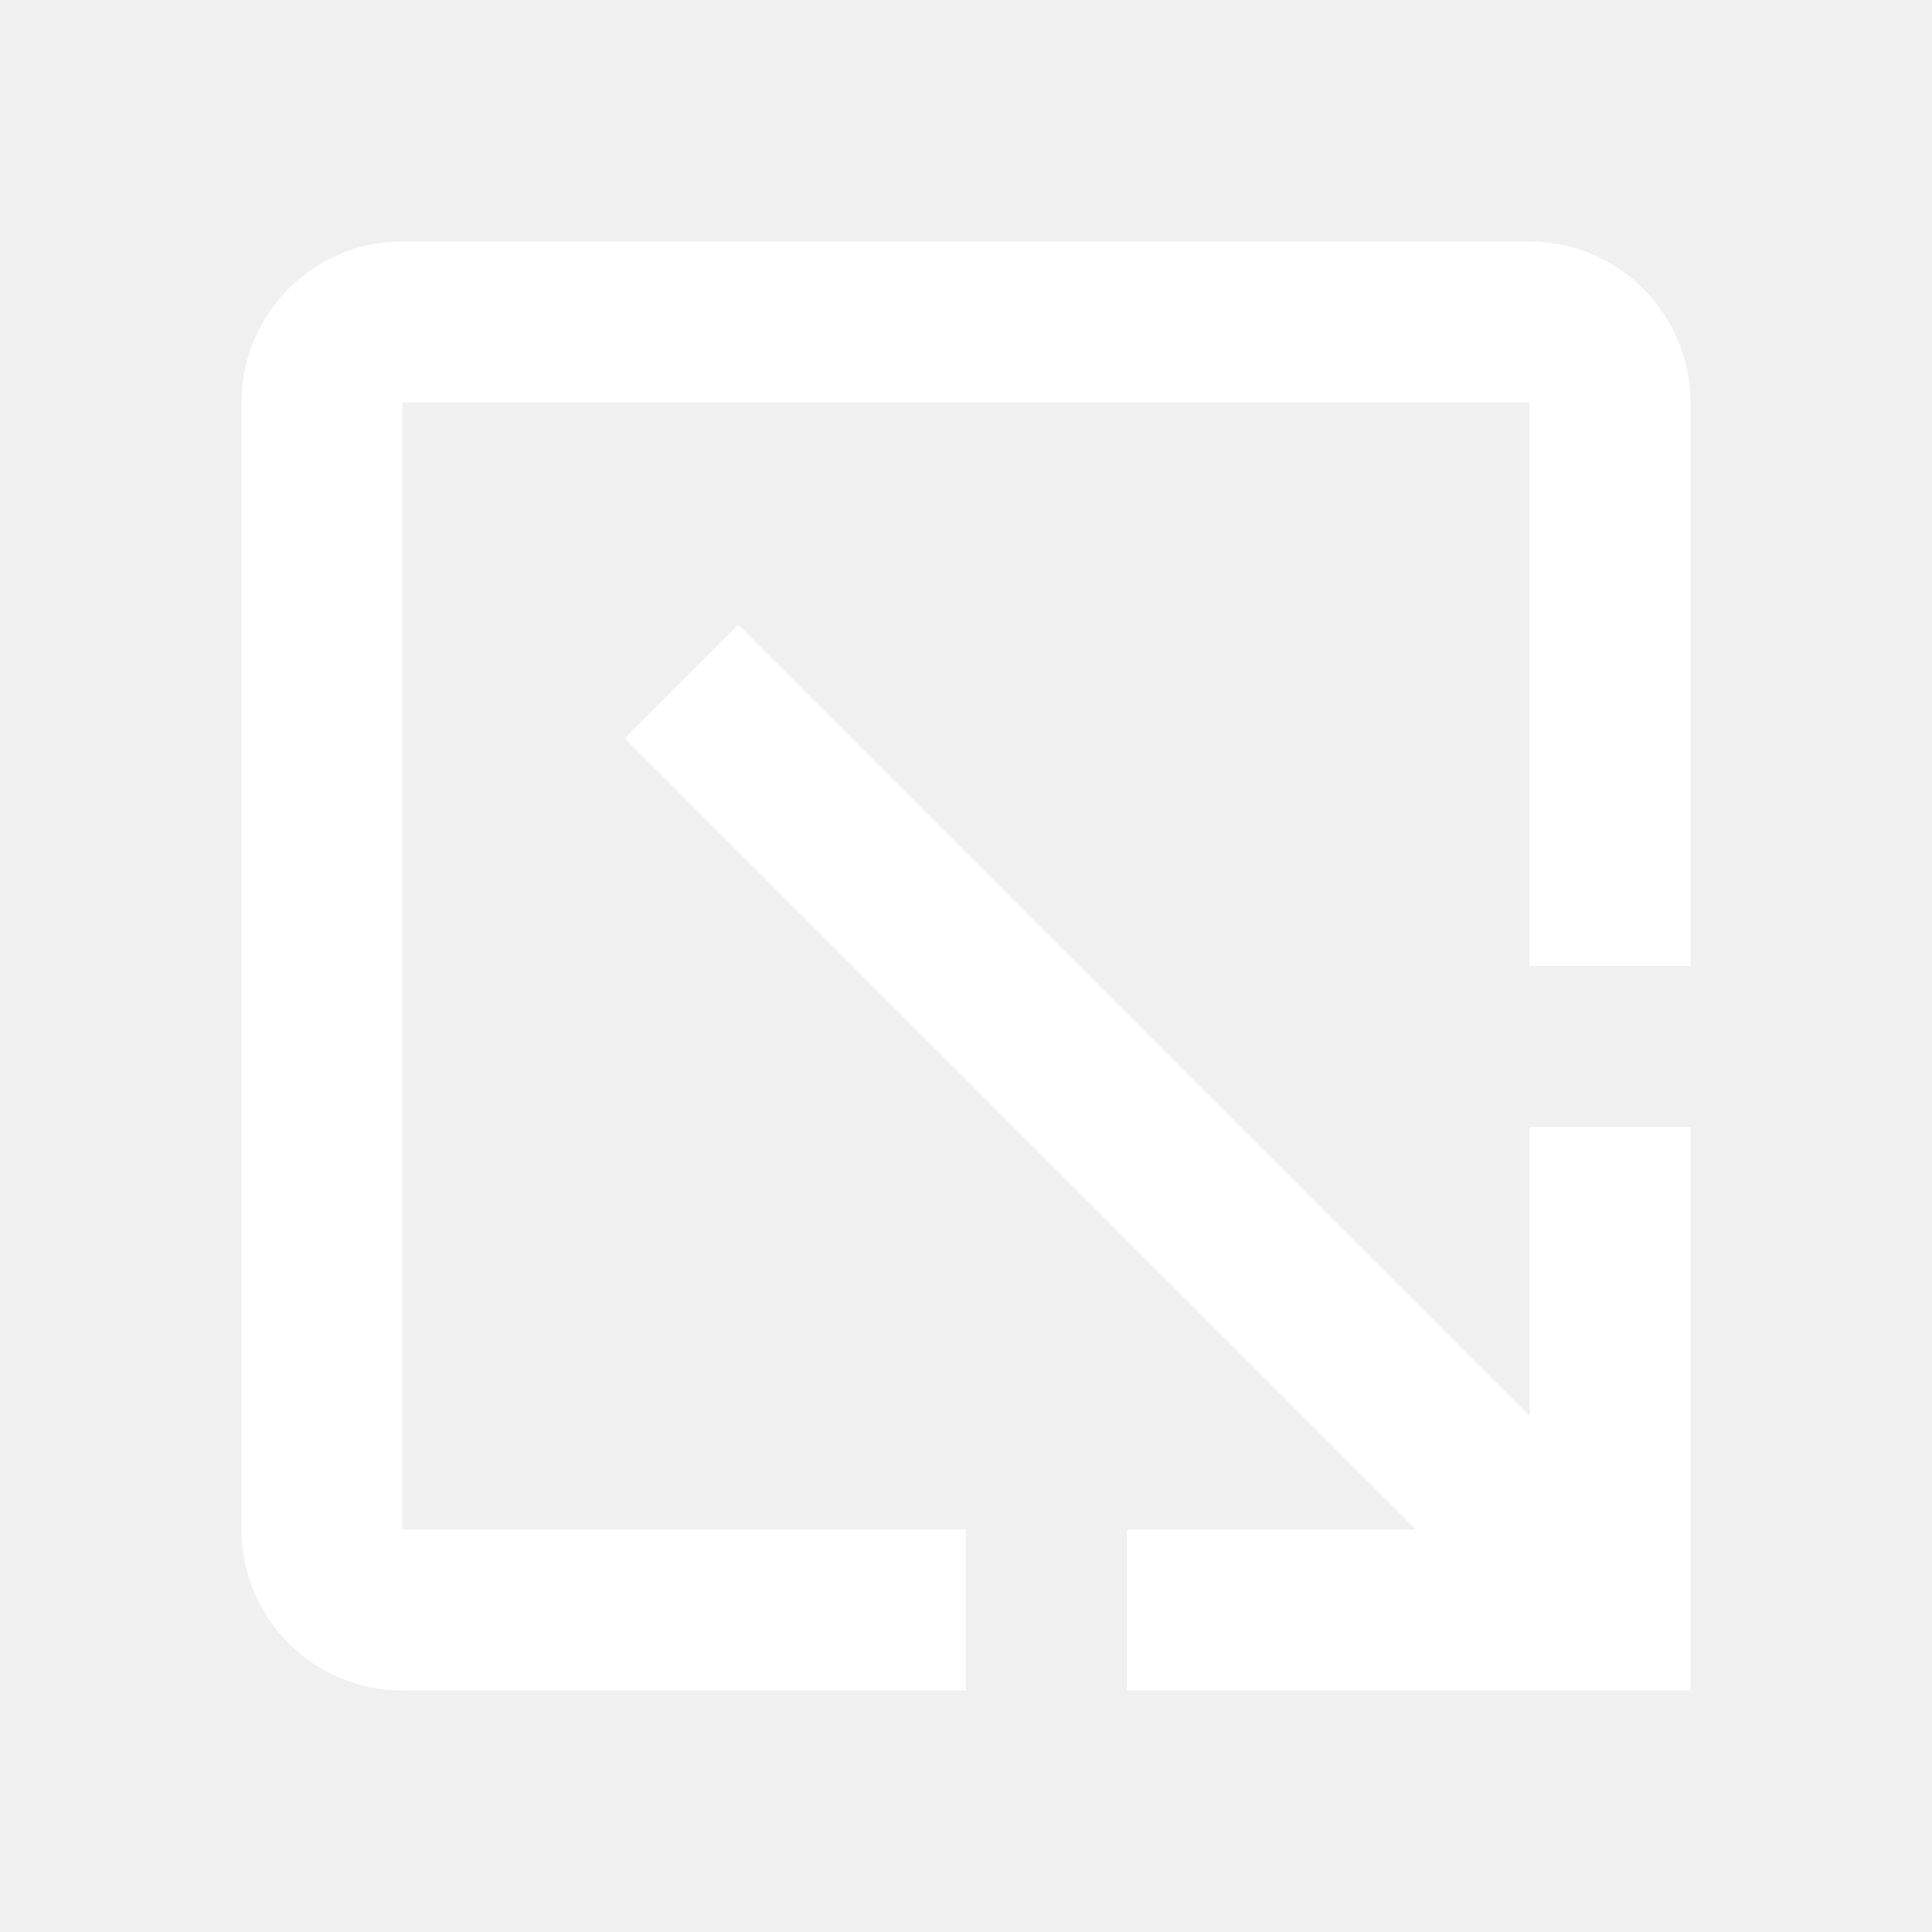
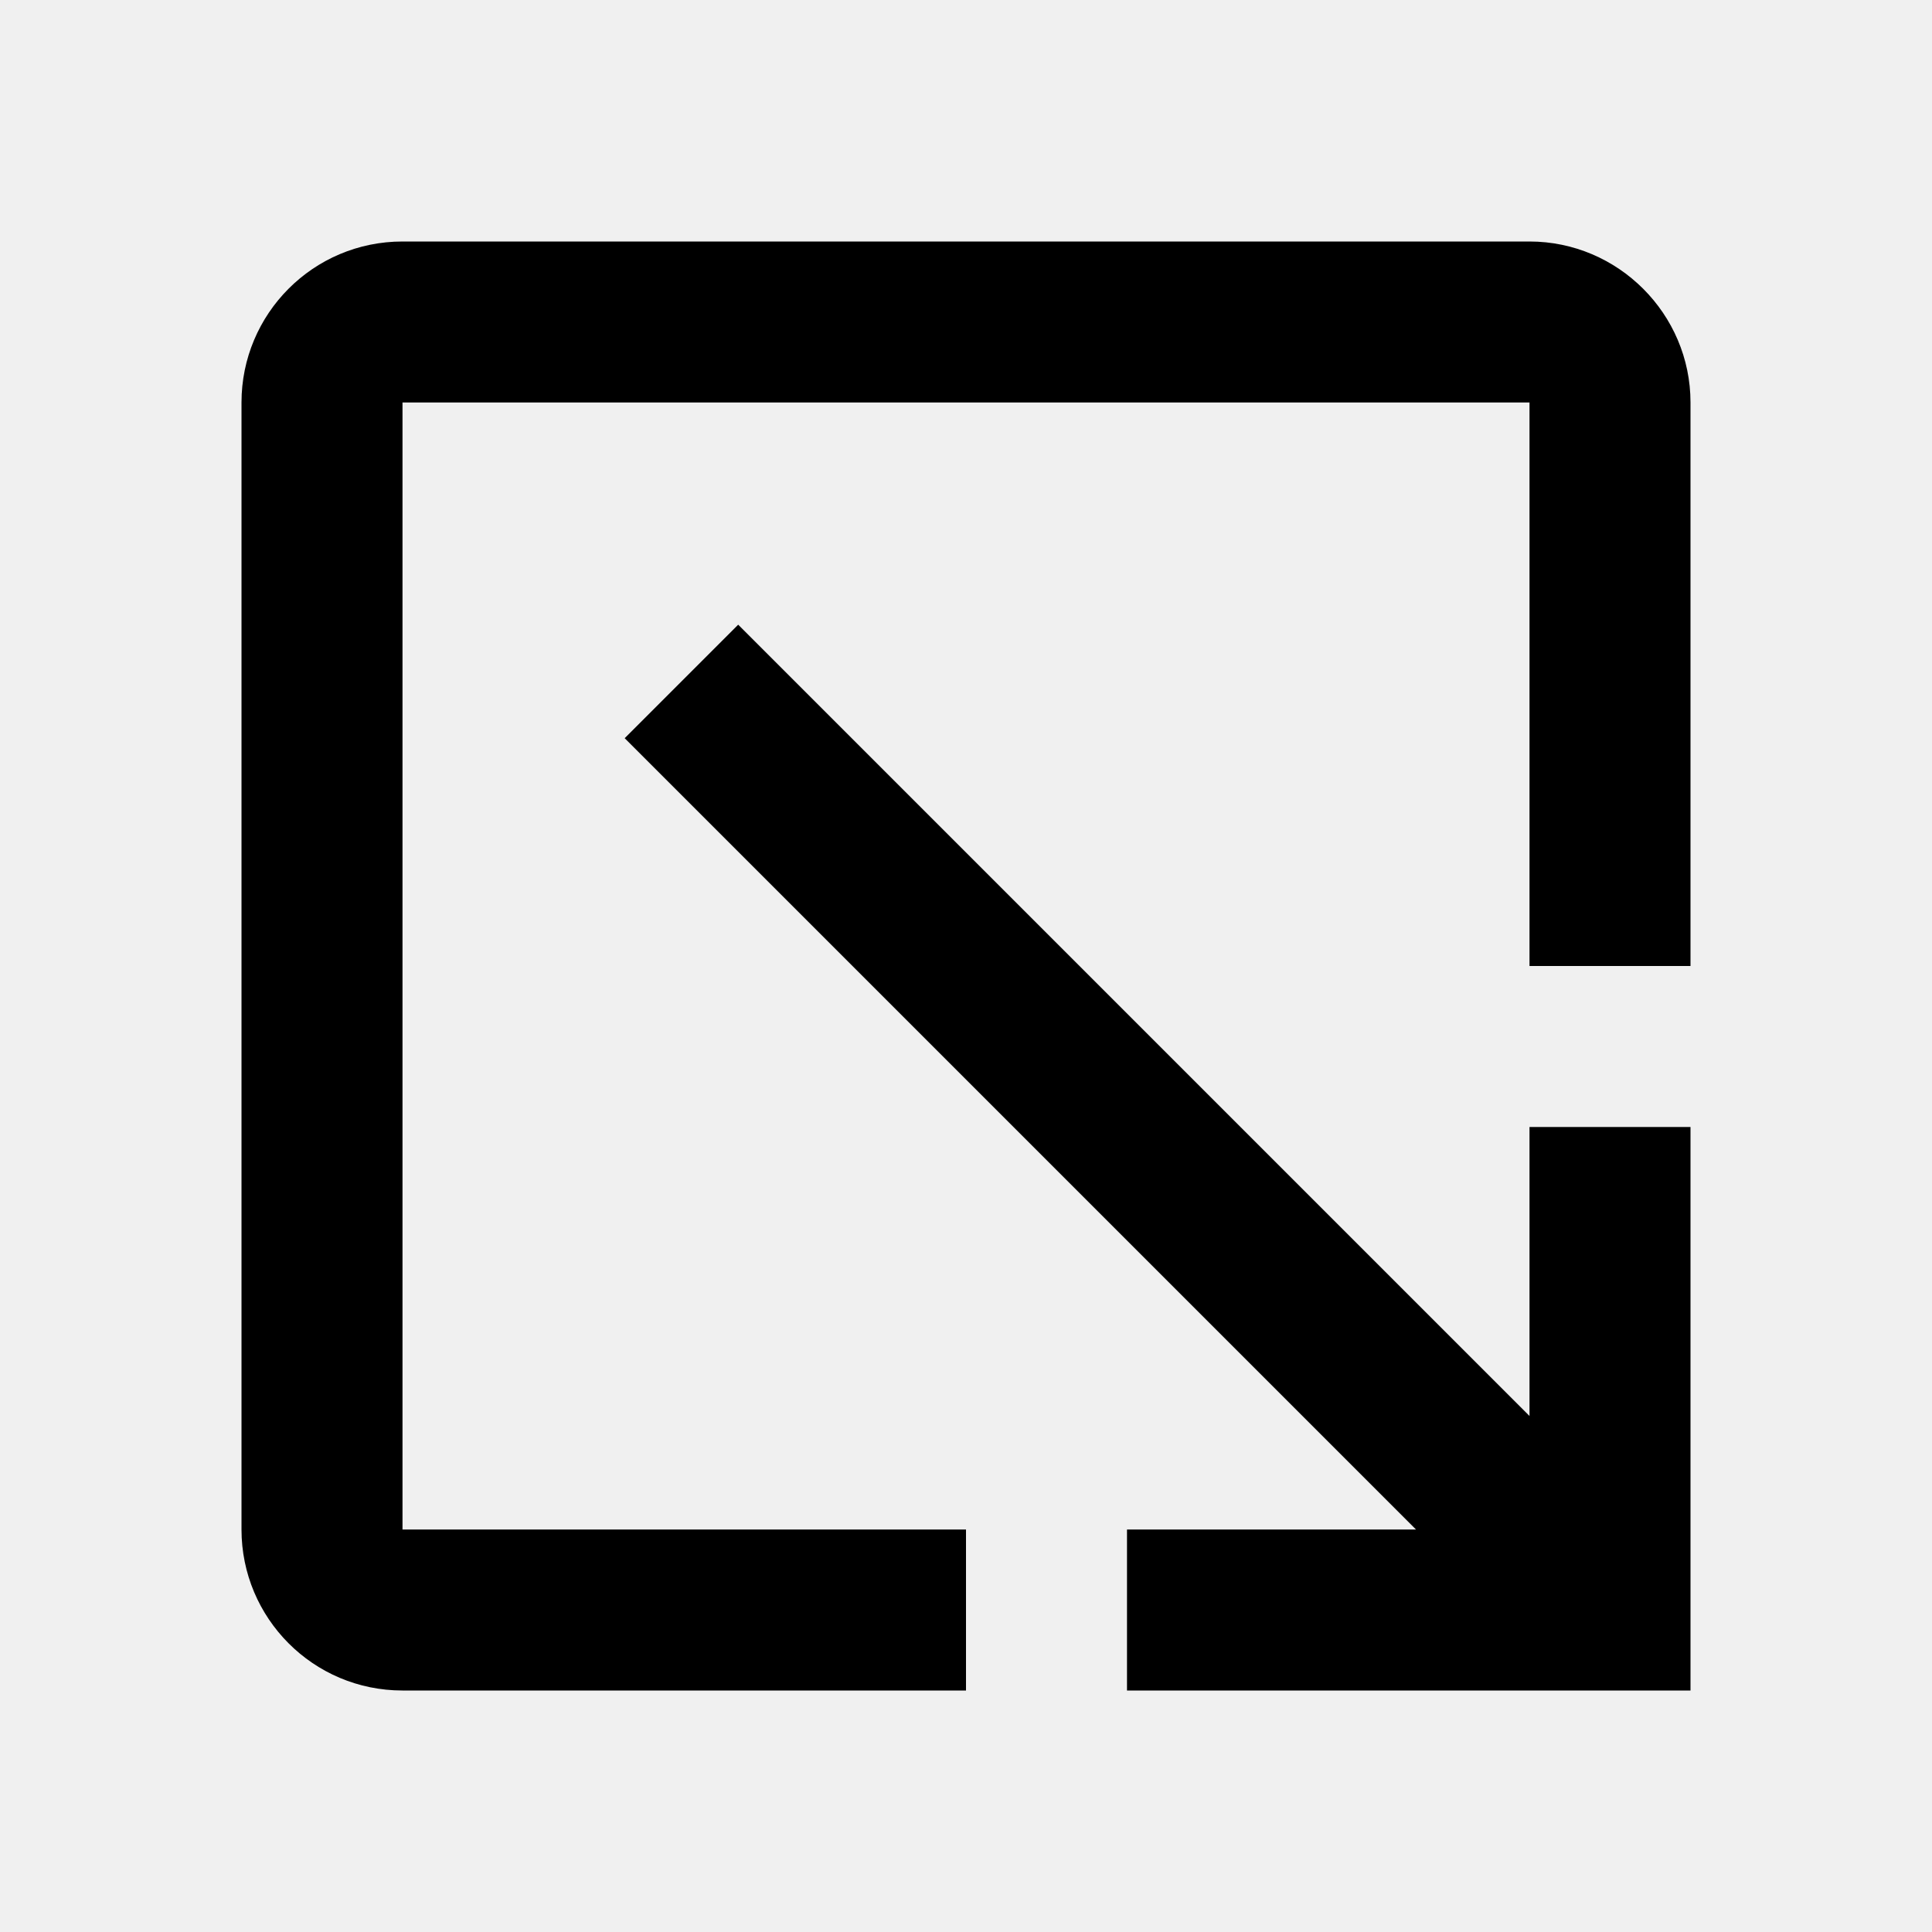
<svg xmlns="http://www.w3.org/2000/svg" width="24" height="24" viewBox="0 0 24 24" version="1.1" id="svg6">
  <defs id="defs10" />
  <path d="M 0,24 H 24 V 0 H 0 Z" id="path2" style="fill:none" />
-   <path d="M 19,5 H 5 v 14 h 7 v 2 H 5 C 3.89,21 3,20.1 3,19 V 5 C 3,3.9 3.89,3 5,3 h 14 c 1.1,0 2,0.9 2,2 v 7 h -2 z m -5,16 v -2 h 3.59 L 7.76,9.17 9.17,7.76 19,17.59 V 14 h 2 v 7 z" id="path4" style="fill:#ffffff;fill-opacity:1;stroke:none" />
+   <path d="M 19,5 H 5 v 14 h 7 v 2 H 5 C 3.89,21 3,20.1 3,19 V 5 C 3,3.9 3.89,3 5,3 h 14 c 1.1,0 2,0.9 2,2 v 7 h -2 z m -5,16 v -2 h 3.59 L 7.76,9.17 9.17,7.76 19,17.59 V 14 h 2 v 7 z" id="path4" />
</svg>
